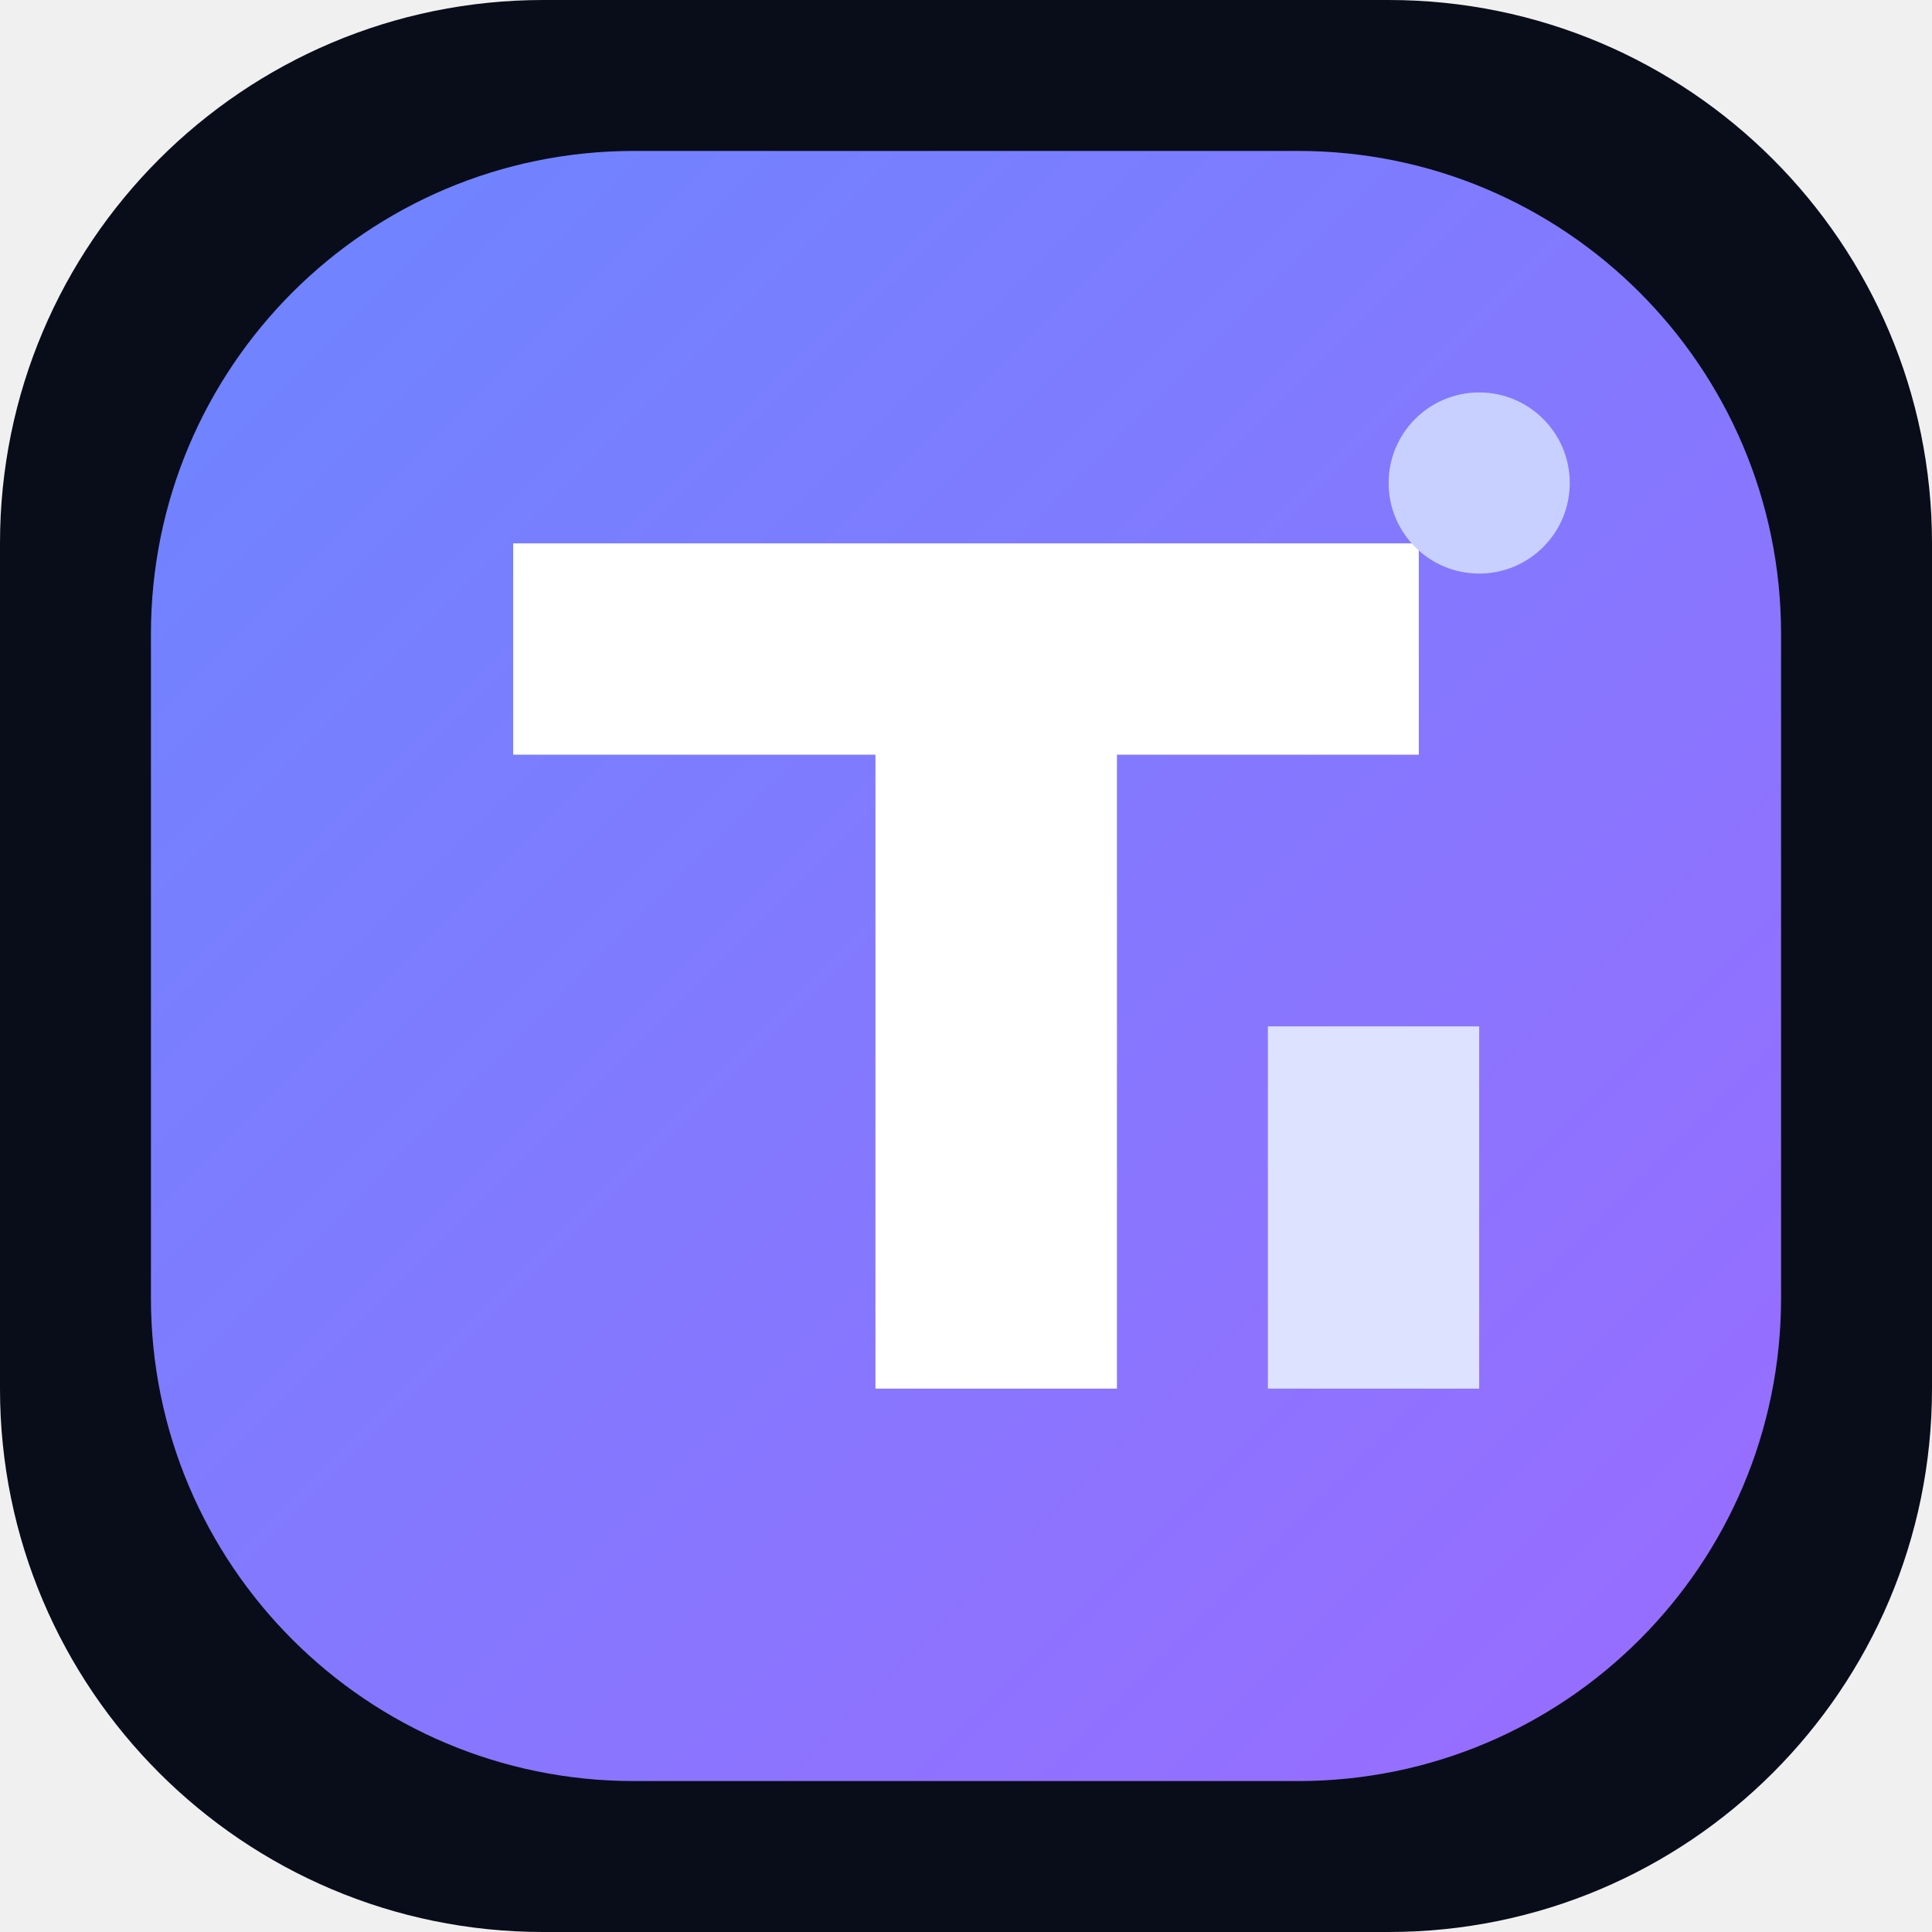
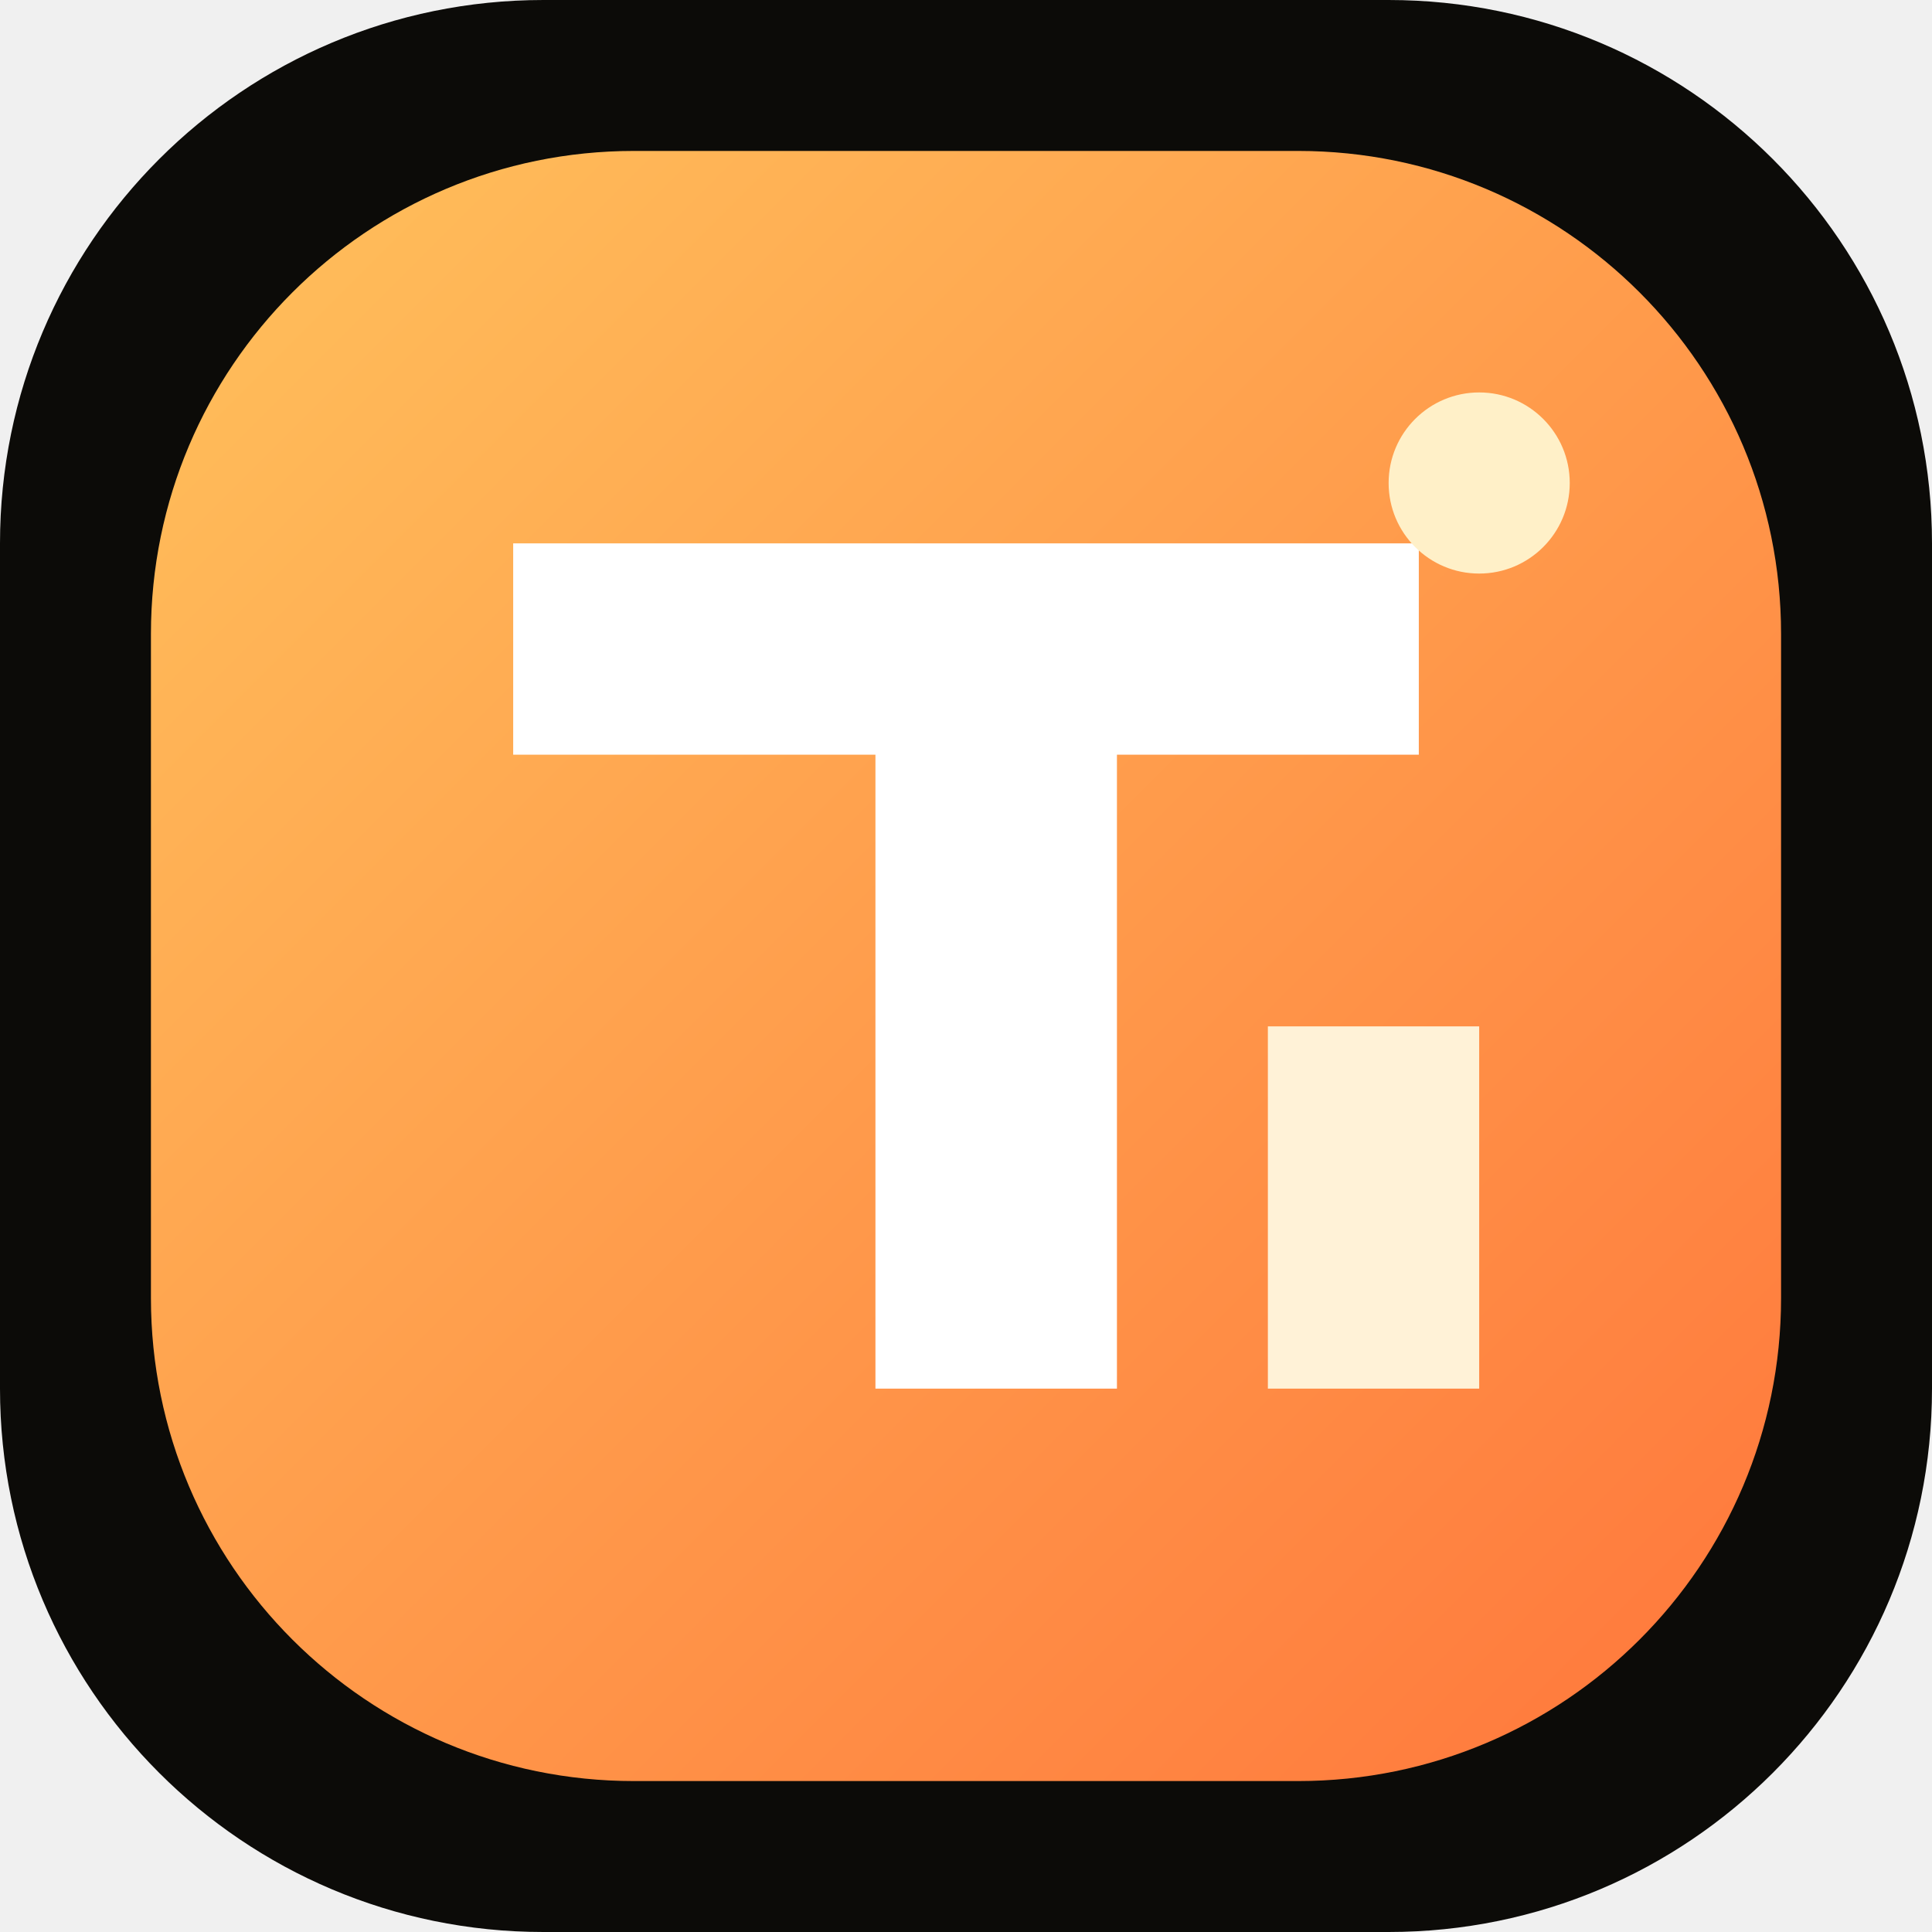
<svg xmlns="http://www.w3.org/2000/svg" viewBox="0 0 64 64">
  <defs>
    <linearGradient id="g" x1="8" y1="8" x2="56" y2="56" gradientUnits="userSpaceOnUse">
-       <stop stop-color="#6f84ff" />
-       <stop offset="1" stop-color="#986dff" />
+       <stop stop-color="#ffbd5a" />
+       <stop offset="1" stop-color="#ff7a3d" />
    </linearGradient>
  </defs>
-   <rect width="64" height="64" rx="18" fill="#090d19" />
+   <rect width="64" height="64" rx="18" fill="#0c0b08" />
  <rect x="5" y="5" width="54" height="54" rx="16" fill="url(#g)" />
  <path d="M17 18h30v7H37v21h-8V25H17z" fill="#fff" />
-   <path d="M42 34h7v12h-7z" fill="#dce2ff" />
-   <circle cx="49" cy="16" r="3" fill="#c8d0ff" />
+   <path d="M42 34h7v12h-7z" fill="#fff2d7" />
+   <circle cx="49" cy="16" r="3" fill="#fff0c8" />
</svg>
